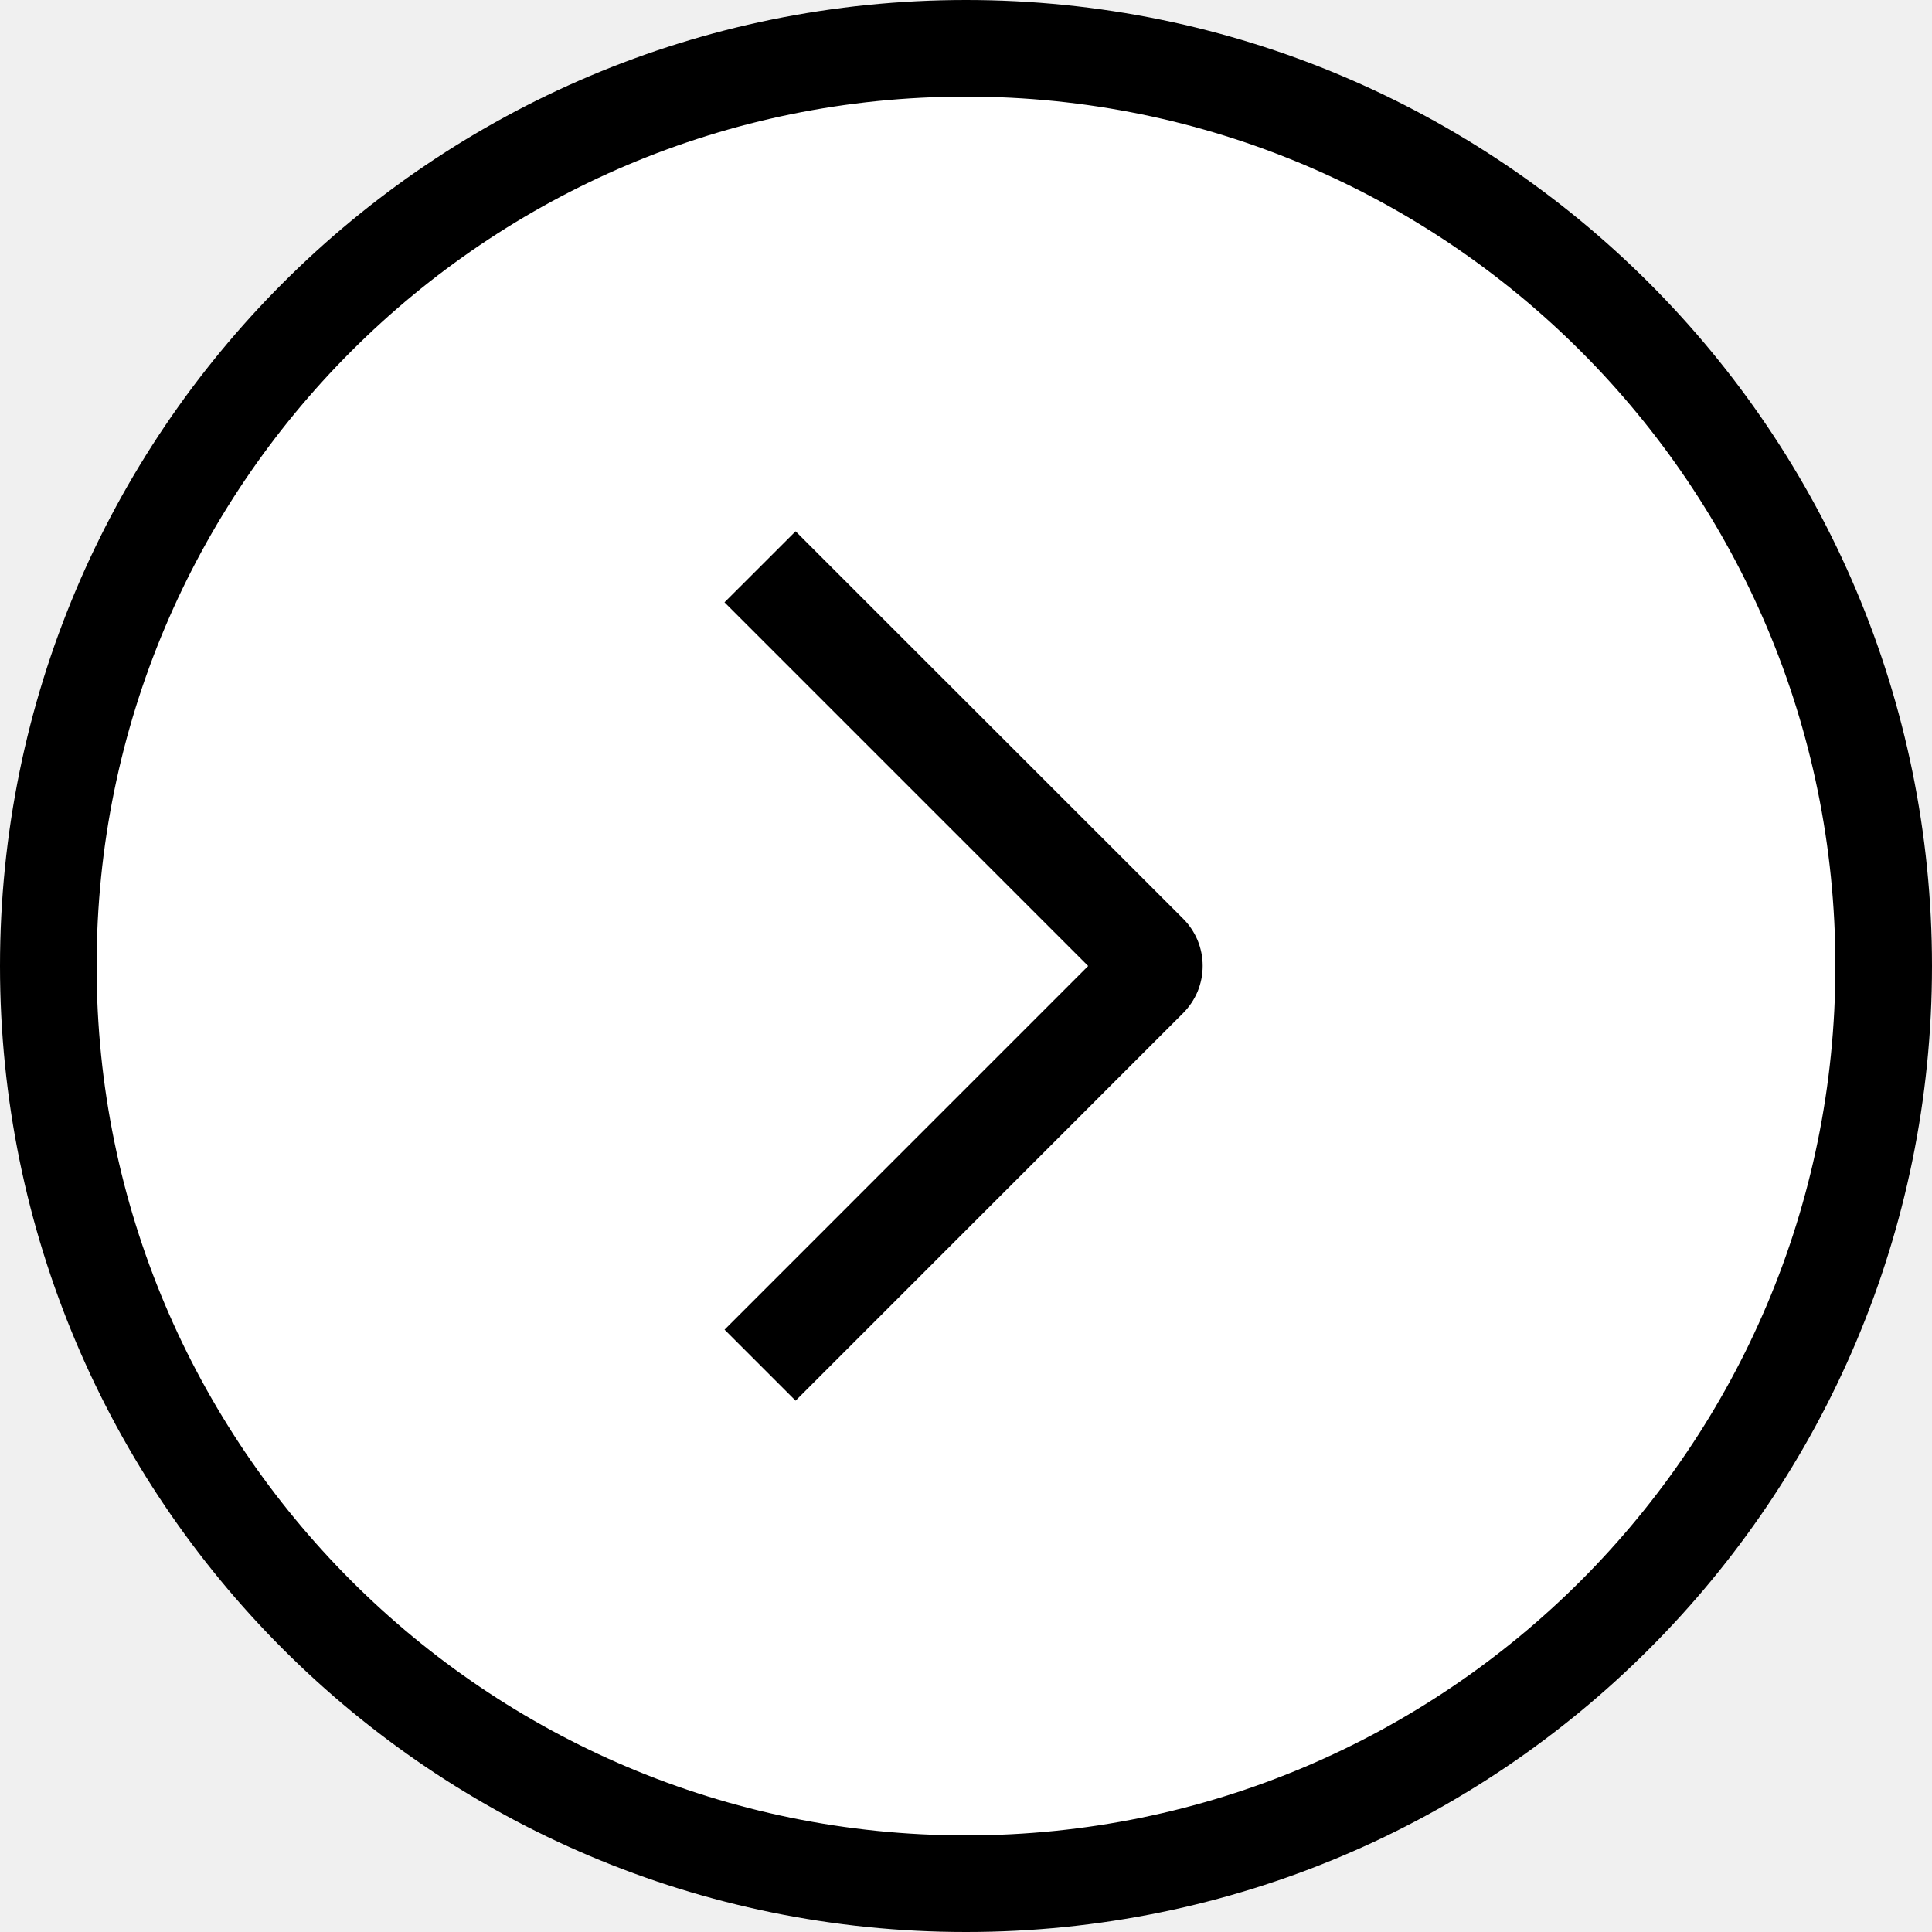
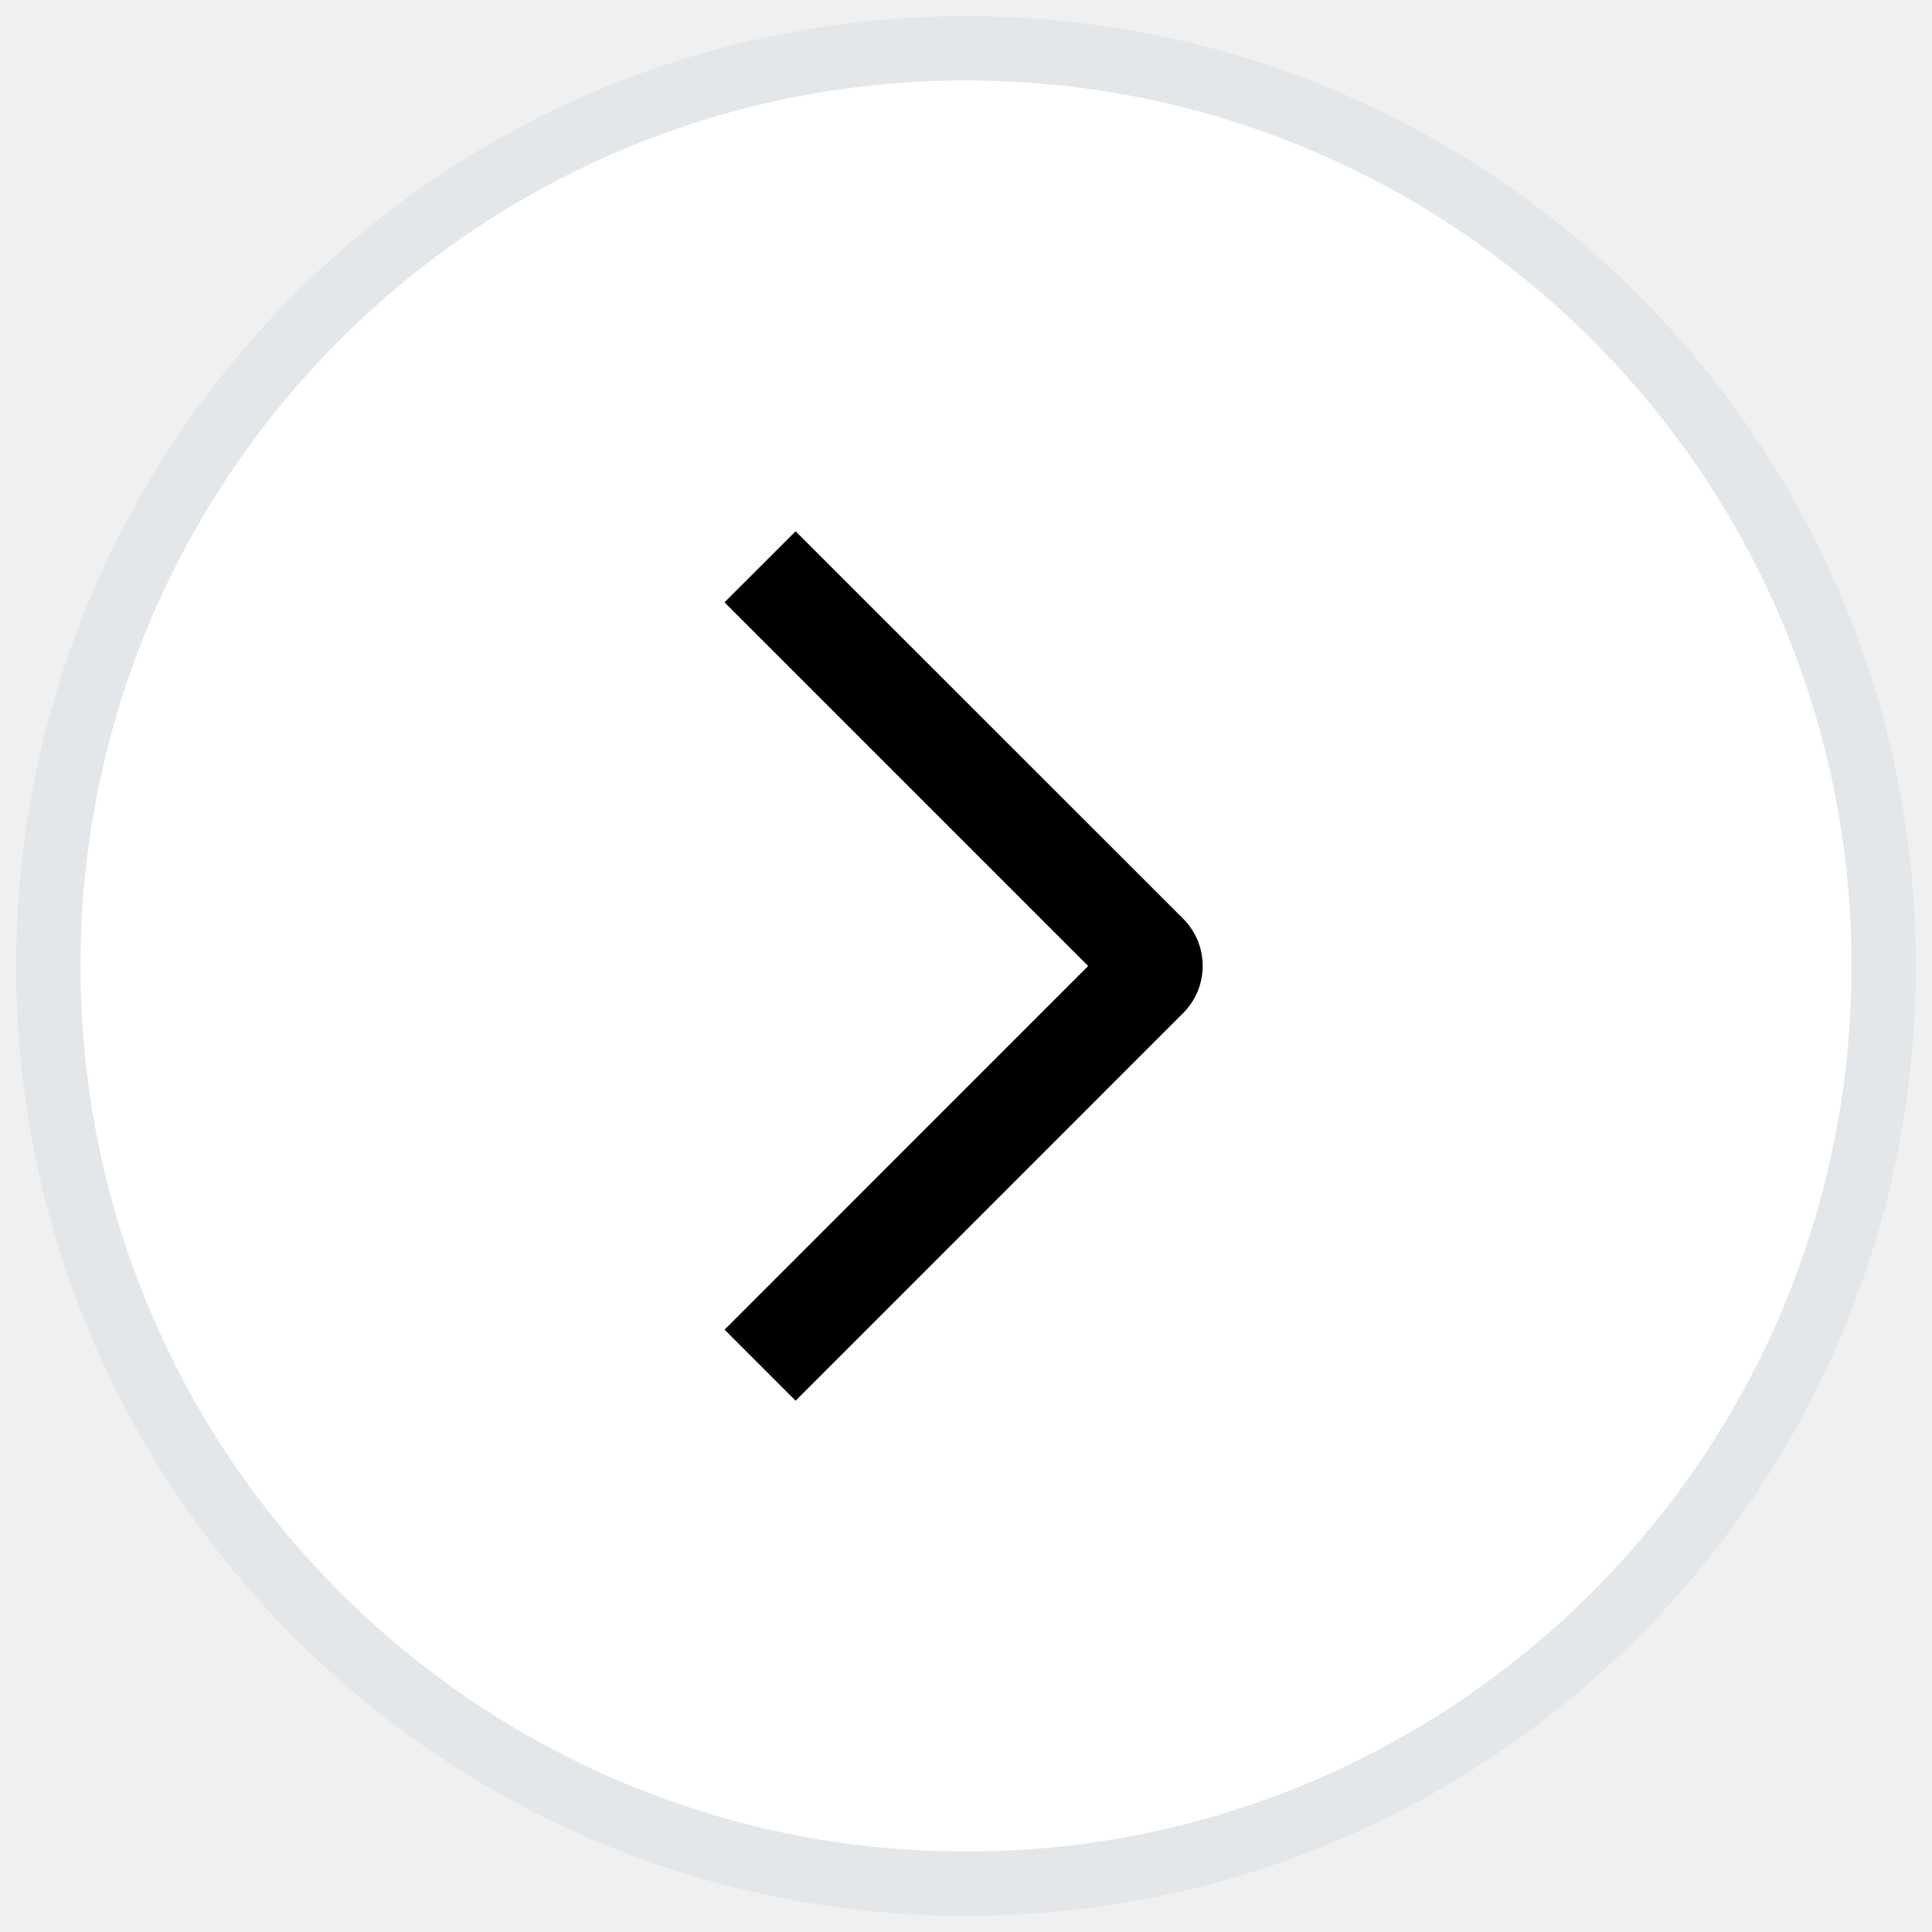
<svg xmlns="http://www.w3.org/2000/svg" width="30" height="30" viewBox="0 0 30 30" fill="none">
  <g id="Group 22">
-     <circle id="Ellipse 2" cx="15" cy="15" r="14.25" fill="white" stroke="black" stroke-width="1.5" />
+     <circle id="Ellipse 2" cx="15" cy="15" r="14.25" fill="white" stroke="#e4e7ea" stroke-width="1" />
    <path id="Vector" d="M11.25 9.353L12.354 8.25L18.369 14.263C18.466 14.359 18.543 14.474 18.596 14.6C18.648 14.726 18.675 14.862 18.675 14.998C18.675 15.135 18.648 15.271 18.596 15.397C18.543 15.523 18.466 15.637 18.369 15.734L12.354 21.75L11.251 20.647L16.897 15L11.25 9.353Z" fill="black" />
  </g>
</svg>
